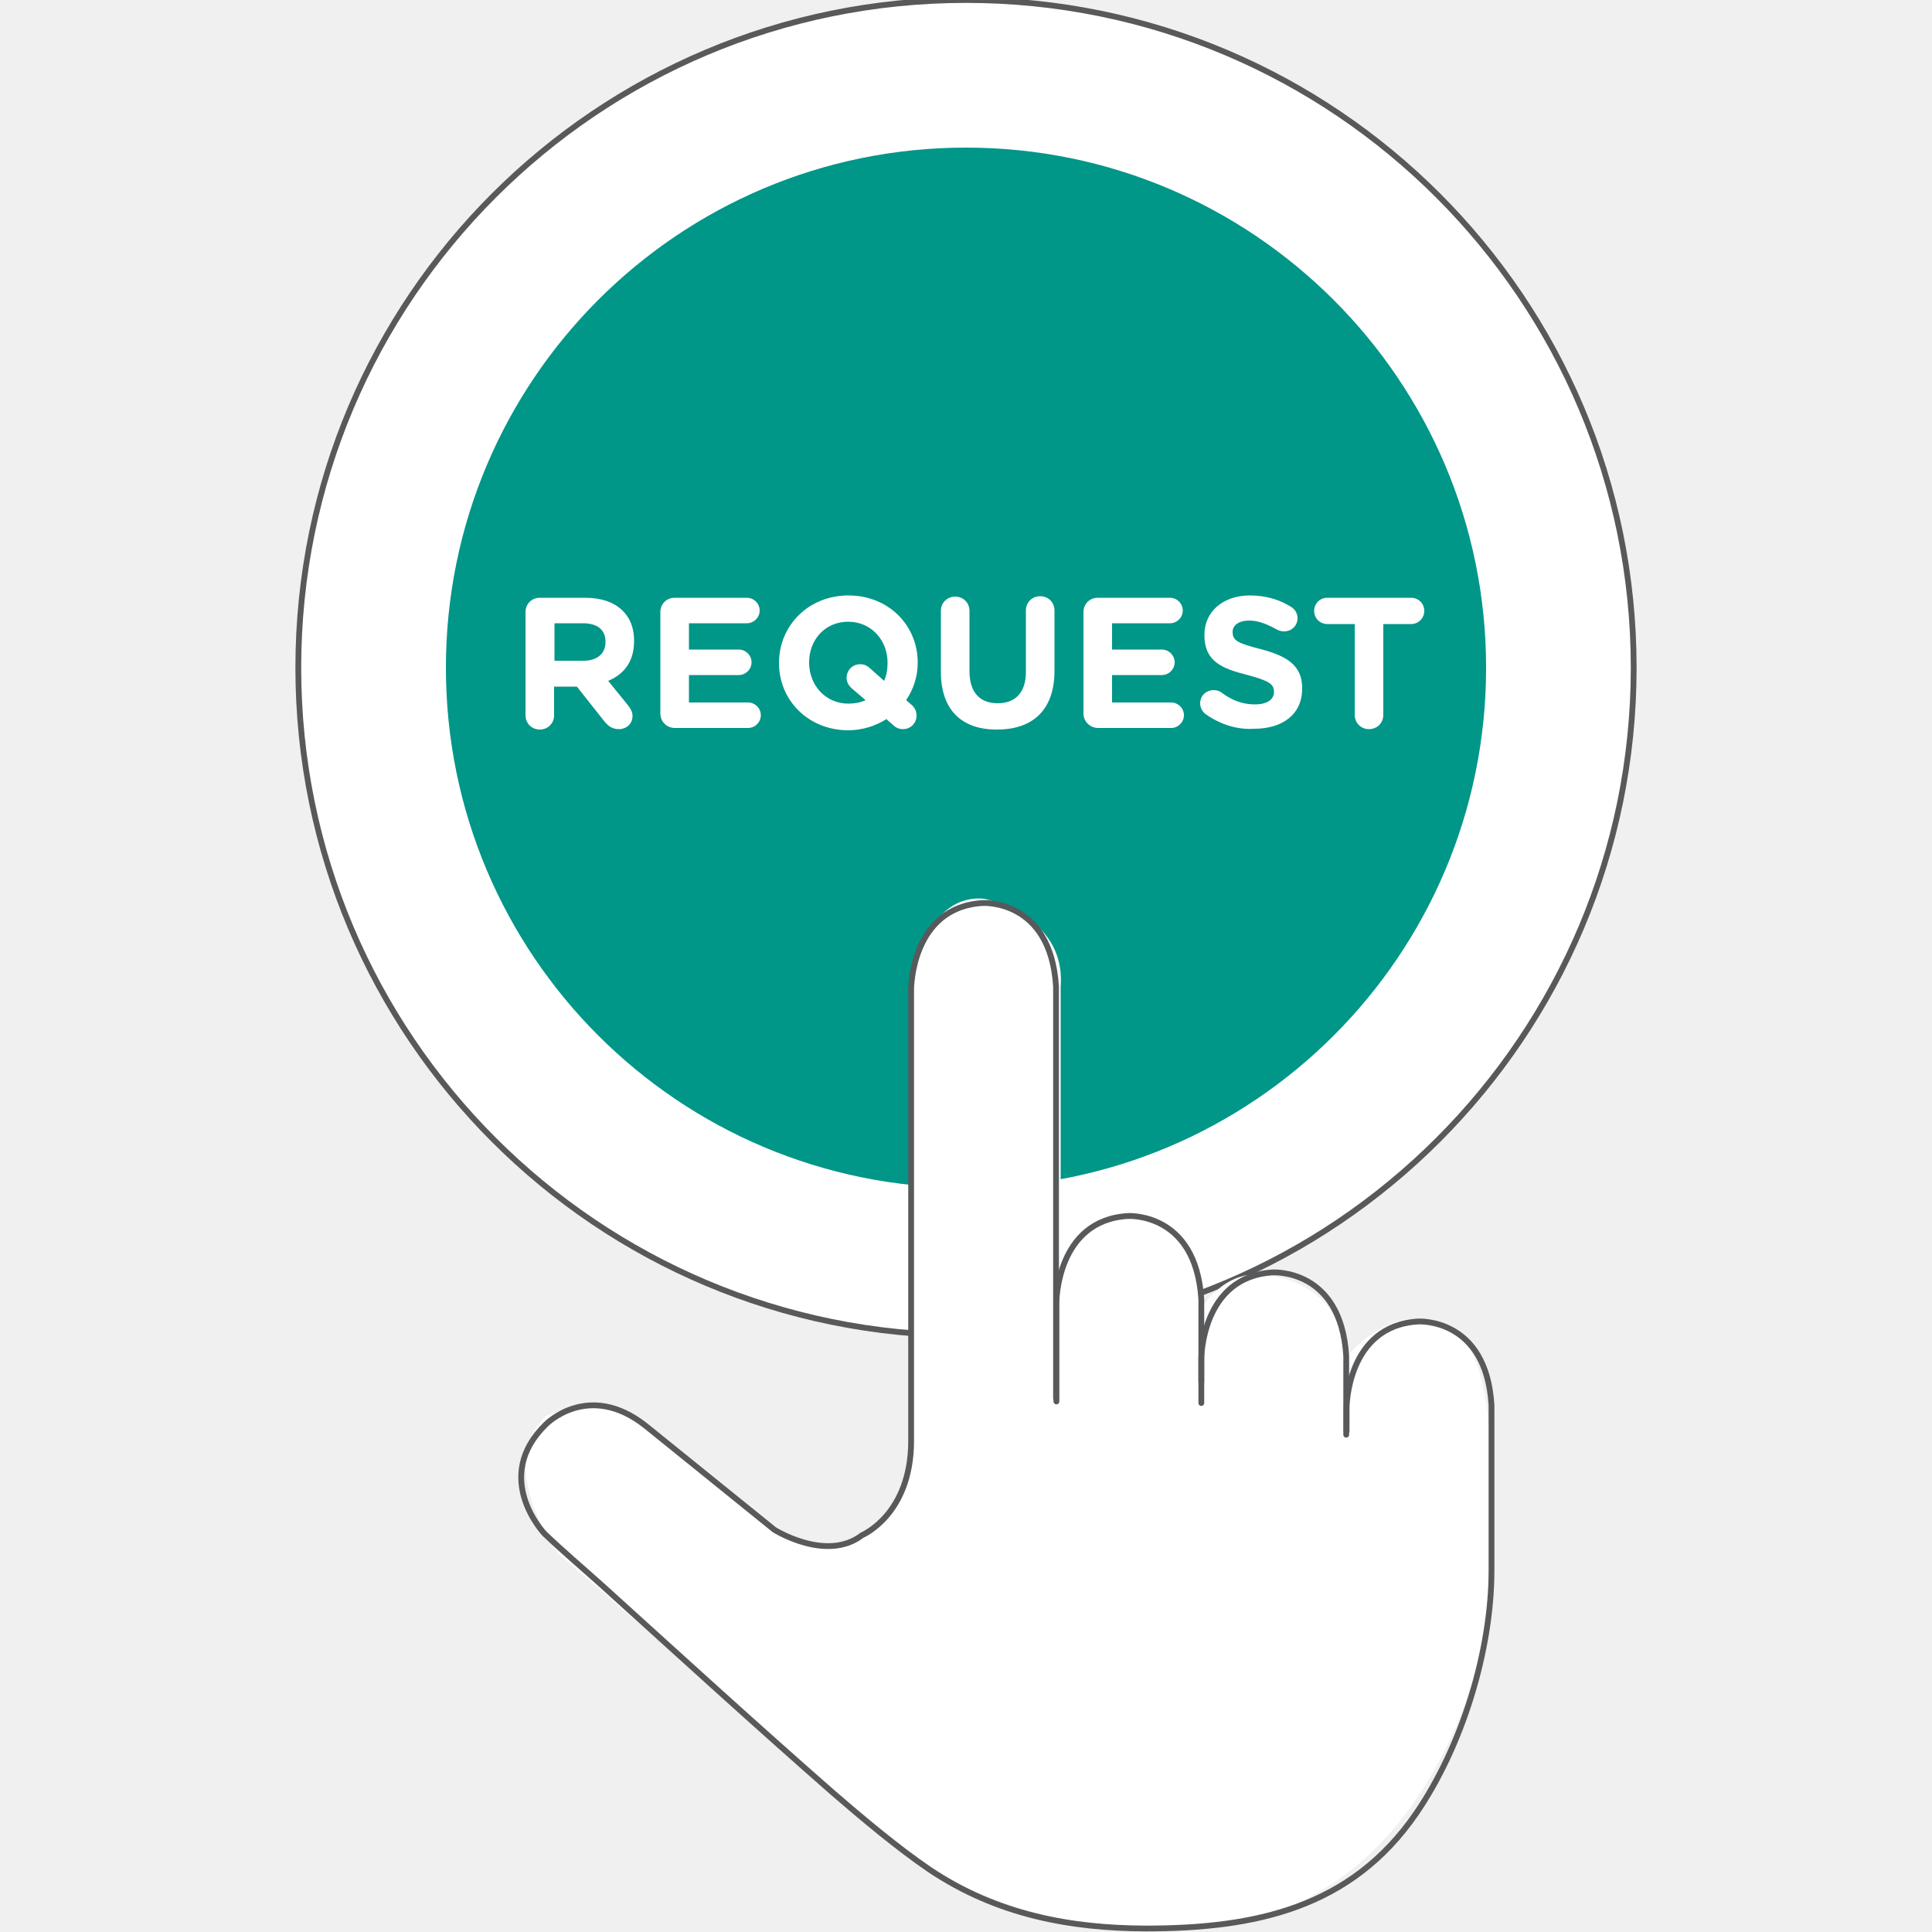
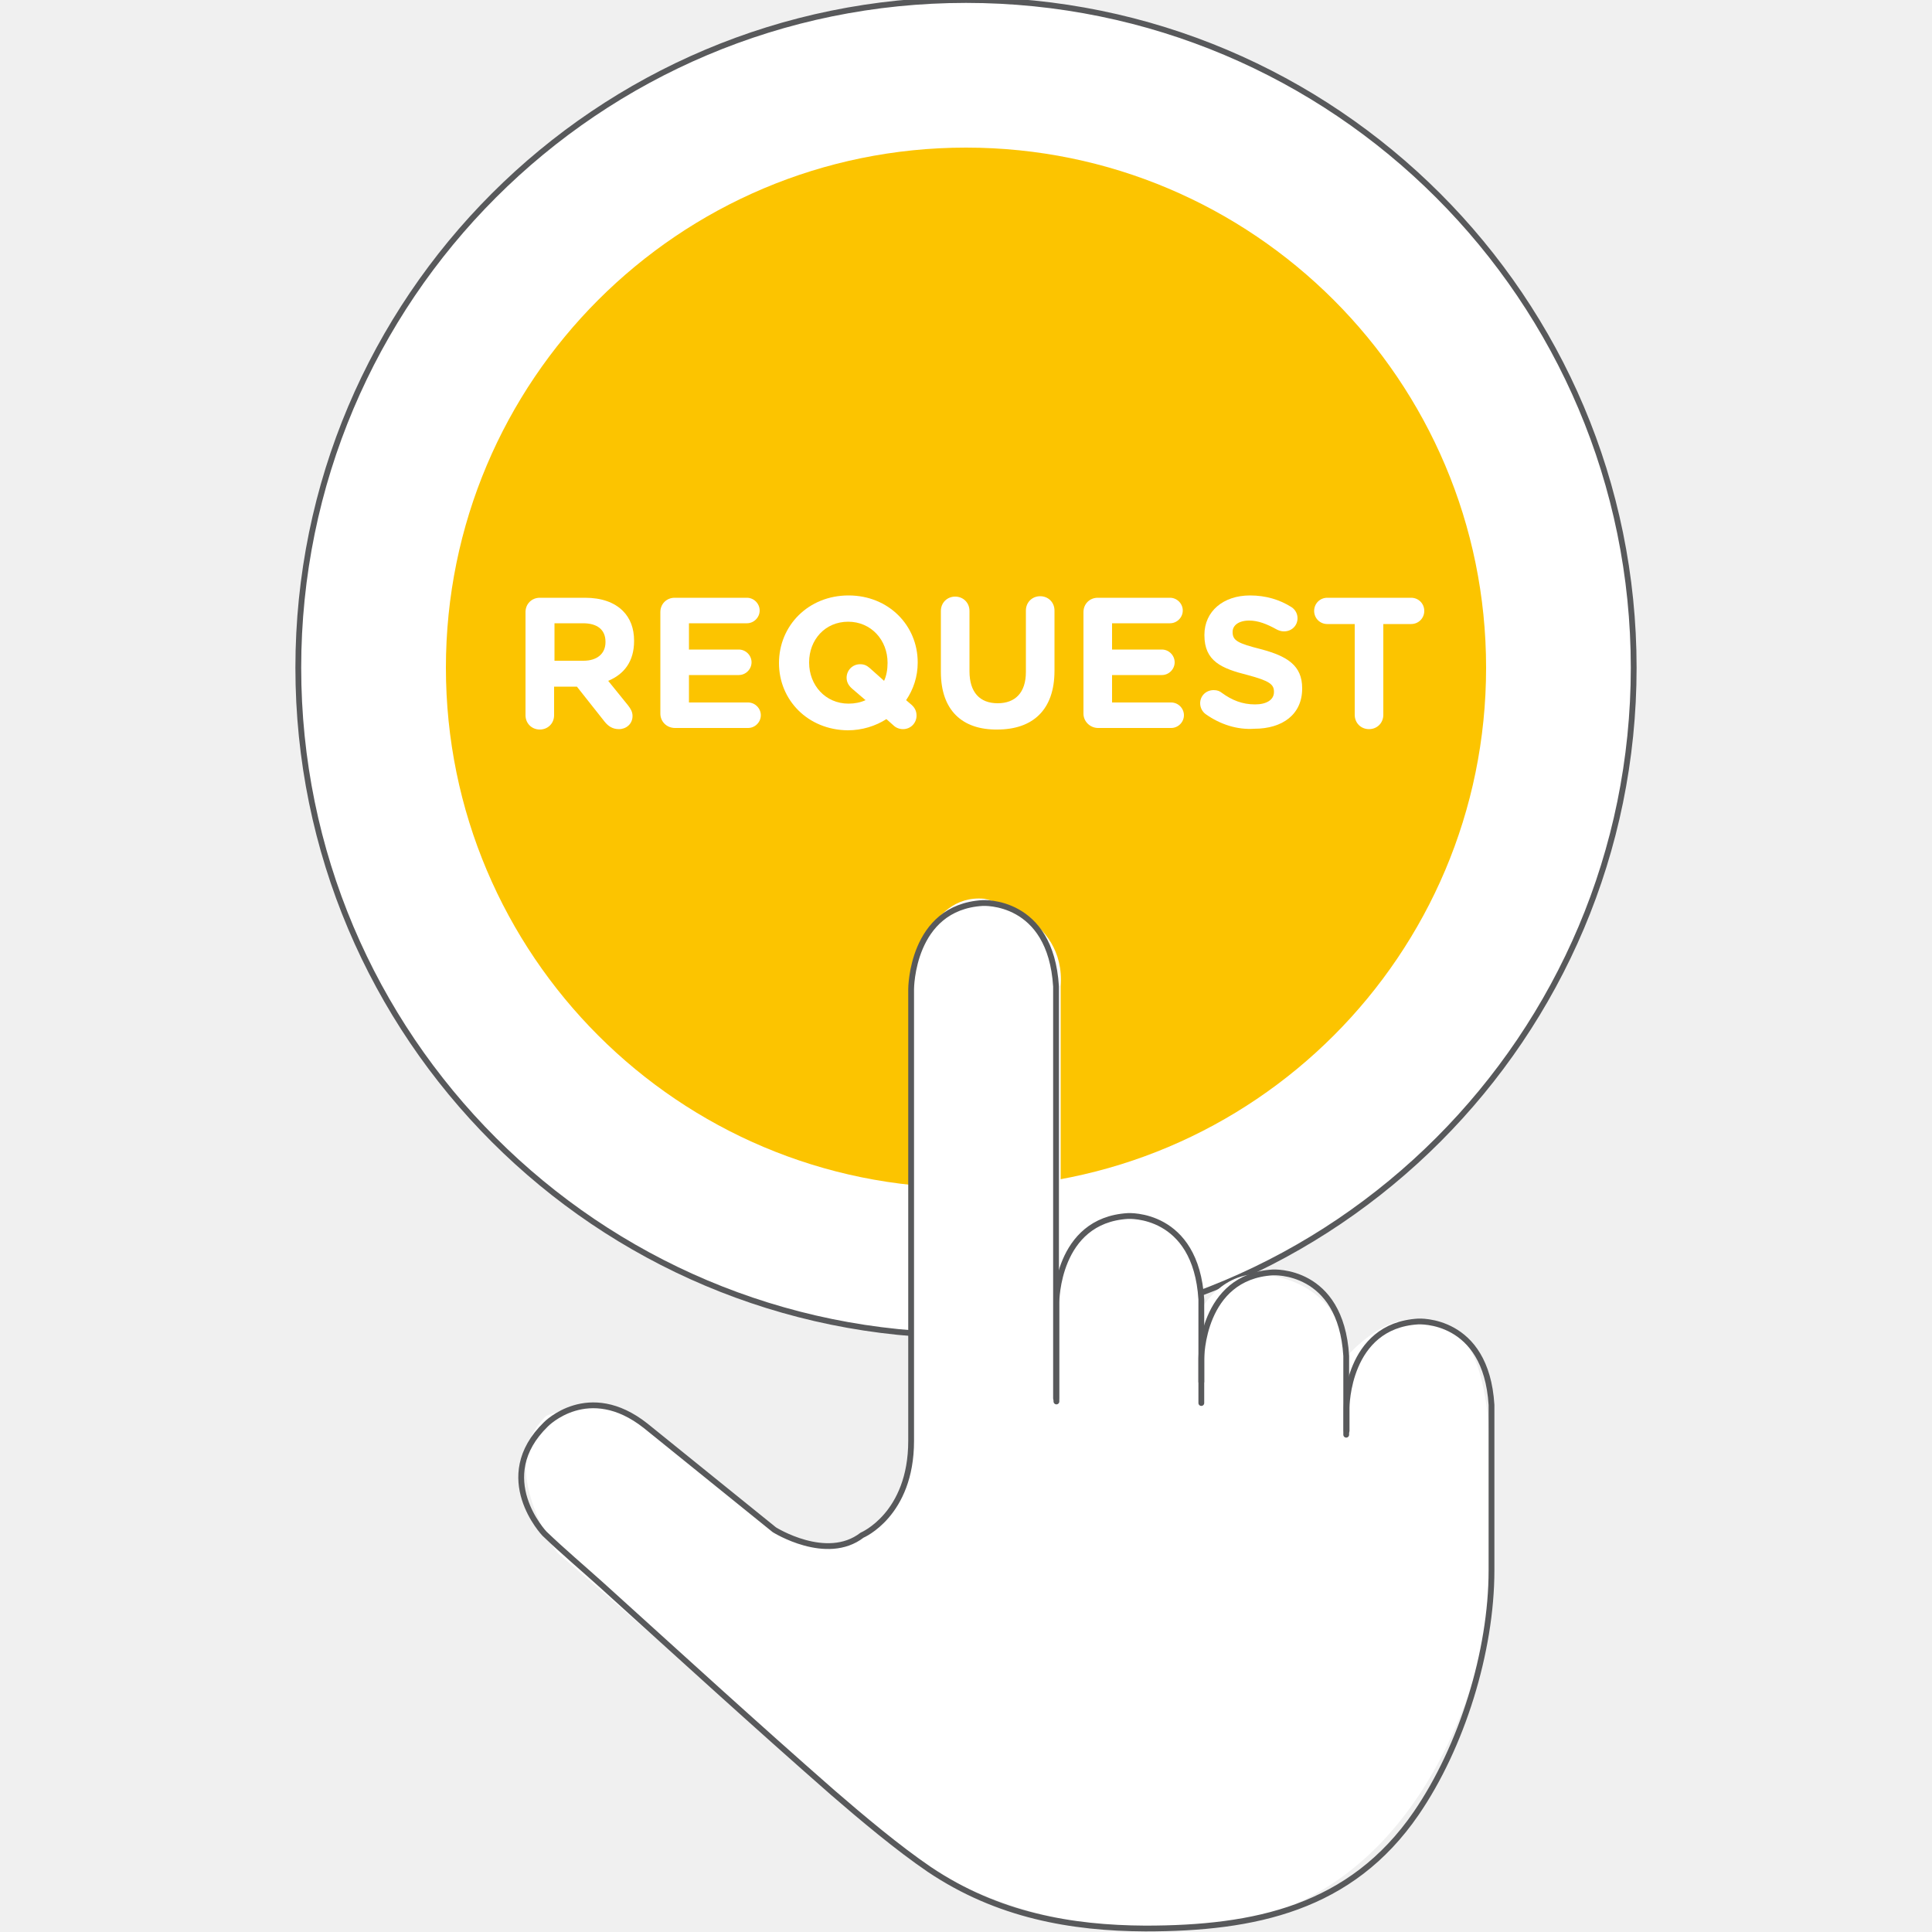
<svg xmlns="http://www.w3.org/2000/svg" version="1.1" id="Layer_1" x="0px" y="0px" viewBox="0 0 500 500" enable-background="new 0 0 500 500" xml:space="preserve">
  <g>
    <path fill="#FFFFFF" stroke="#58595B" stroke-width="1.5" stroke-miterlimit="10" d="M422.8,172.8c0,95.4-77.3,172.8-172.8,172.8   c-95.4,0-172.8-77.3-172.8-172.8C77.2,77.3,154.6,0,250,0C345.4,0,422.8,77.3,422.8,172.8z" />
-     <path fill="#009688" d="M384.6,172.8c0,74.3-60.2,134.6-134.6,134.6c-74.3,0-134.6-60.2-134.6-134.6c0-74.3,60.2-134.6,134.6-134.6   C324.3,38.2,384.6,98.5,384.6,172.8z" />
+     <path fill="#fcc400" d="M384.6,172.8c0,74.3-60.2,134.6-134.6,134.6c-74.3,0-134.6-60.2-134.6-134.6c0-74.3,60.2-134.6,134.6-134.6   C324.3,38.2,384.6,98.5,384.6,172.8z" />
    <g>
      <path fill="#FFFFFF" d="M136,158.4c0-2.1,1.6-3.7,3.7-3.7h11.7c4.3,0,7.6,1.2,9.8,3.4c1.9,1.9,2.9,4.5,2.9,7.7v0.1    c0,5.3-2.6,8.6-6.7,10.3l5.1,6.3c0.7,0.9,1.2,1.7,1.2,2.8c0,2.1-1.7,3.4-3.5,3.4c-1.7,0-2.8-0.8-3.7-1.9l-7.2-9.1h-5.9v7.4    c0,2.1-1.6,3.7-3.7,3.7c-2.1,0-3.7-1.6-3.7-3.7V158.4z M151,171c3.6,0,5.7-1.9,5.7-4.8v-0.1c0-3.2-2.2-4.8-5.8-4.8h-7.4v9.7H151z" />
      <path fill="#FFFFFF" d="M170.9,184.7v-26.3c0-2.1,1.6-3.7,3.7-3.7h18.7c1.8,0,3.3,1.5,3.3,3.3c0,1.8-1.5,3.3-3.3,3.3h-15v6.8h12.9    c1.8,0,3.3,1.5,3.3,3.3c0,1.8-1.5,3.3-3.3,3.3h-12.9v7.1h15.3c1.8,0,3.3,1.5,3.3,3.3c0,1.8-1.5,3.3-3.3,3.3h-18.9    C172.5,188.4,170.9,186.7,170.9,184.7z" />
      <path fill="#FFFFFF" d="M201.6,171.6L201.6,171.6c0-9.7,7.6-17.5,18-17.5c10.4,0,17.9,7.8,17.9,17.3v0.1c0,3.6-1.1,6.9-3,9.7    l1.4,1.2c0.8,0.7,1.3,1.6,1.3,2.8c0,1.9-1.5,3.5-3.5,3.5c-1,0-1.9-0.4-2.5-1l-1.8-1.6c-2.8,1.8-6.3,2.9-10,2.9    C209.1,188.9,201.6,181.2,201.6,171.6z M219.1,175.4c0-1.9,1.5-3.5,3.5-3.5c1,0,1.7,0.3,2.5,1l3.7,3.3c0.6-1.3,0.9-2.9,0.9-4.6    v-0.1c0-5.8-4.2-10.6-10.2-10.6c-6,0-10.1,4.7-10.1,10.5v0.1c0,5.8,4.2,10.6,10.2,10.6c1.6,0,3.1-0.3,4.4-0.9l-3.5-3    C219.7,177.5,219.1,176.6,219.1,175.4z" />
      <path fill="#FFFFFF" d="M243.5,173.9v-15.8c0-2.1,1.6-3.7,3.7-3.7c2.1,0,3.7,1.6,3.7,3.7v15.6c0,5.5,2.7,8.3,7.3,8.3    c4.5,0,7.3-2.7,7.3-8.1v-15.9c0-2.1,1.6-3.7,3.7-3.7c2.1,0,3.7,1.6,3.7,3.7v15.6c0,10.2-5.7,15.2-14.8,15.2    C249,188.9,243.5,183.8,243.5,173.9z" />
      <path fill="#FFFFFF" d="M280.4,184.7v-26.3c0-2.1,1.6-3.7,3.7-3.7h18.7c1.8,0,3.3,1.5,3.3,3.3c0,1.8-1.5,3.3-3.3,3.3h-15v6.8h12.9    c1.8,0,3.3,1.5,3.3,3.3c0,1.8-1.5,3.3-3.3,3.3h-12.9v7.1h15.3c1.8,0,3.3,1.5,3.3,3.3c0,1.8-1.5,3.3-3.3,3.3h-18.9    C282.1,188.4,280.4,186.7,280.4,184.7z" />
      <path fill="#FFFFFF" d="M312,184.8c-0.8-0.6-1.4-1.6-1.4-2.8c0-1.9,1.5-3.4,3.5-3.4c1,0,1.6,0.3,2.1,0.7c2.6,1.9,5.3,3,8.6,3    c3,0,4.9-1.2,4.9-3.2V179c0-1.9-1.2-2.8-6.8-4.3c-6.8-1.7-11.2-3.6-11.2-10.3v-0.1c0-6.1,4.9-10.2,11.8-10.2c4.1,0,7.7,1.1,10.7,3    c0.8,0.5,1.6,1.5,1.6,2.9c0,1.9-1.5,3.4-3.5,3.4c-0.7,0-1.3-0.2-1.9-0.5c-2.5-1.4-4.8-2.3-7.1-2.3c-2.8,0-4.3,1.3-4.3,2.9v0.1    c0,2.2,1.4,2.9,7.3,4.4c6.8,1.8,10.7,4.2,10.7,10.1v0.1c0,6.7-5.1,10.4-12.4,10.4C320.2,188.9,315.8,187.5,312,184.8z" />
      <path fill="#FFFFFF" d="M350.6,161.5h-7.1c-1.9,0-3.4-1.5-3.4-3.4c0-1.9,1.5-3.4,3.4-3.4h21.7c1.9,0,3.4,1.5,3.4,3.4    c0,1.9-1.5,3.4-3.4,3.4H358V185c0,2.1-1.6,3.7-3.7,3.7c-2.1,0-3.7-1.6-3.7-3.7V161.5z" />
    </g>
    <g>
      <path fill="#FFFFFF" d="M298.6,498.8c0,0-48.1,3.5-85-36.8l-69.4-60.2c0,0-16.3-22.7-2.8-35.4c0,0,16.3-7.1,28.3,5l27.6,22.7    c0,0,14.2,12,25.5,3.5c0,0,13.5-9.2,13.5-25.5V252.4c0,0,3.5-21.2,18.4-19.8c0,0,21.2,4.2,19.8,22.7v71.5c0,0,7.1-14.2,17.7-12.7    c0,0,18.4,3.5,19.1,24.1c0,0,6.4-11.3,19.1-7.8c0,0,17.7,2.8,17.7,21.2c0,0,11.3-14.2,23.4-9.2c0,0,14.2-2.1,14.2,37.5v36.8    C385.7,416.7,373.7,503.8,298.6,498.8z" />
      <g>
        <path fill="none" stroke="#58595B" stroke-width="1.5" stroke-linecap="round" stroke-linejoin="round" stroke-miterlimit="10" d="     M273.4,362.7V337c0,0,0-21.2,18.5-22.3c0,0,17.6-1.1,19,21.6v26.8" />
        <path fill="none" stroke="#58595B" stroke-width="1.5" stroke-linecap="round" stroke-linejoin="round" stroke-miterlimit="10" d="     M310.9,357.6v-6c0,0,0-21.2,18.5-22.3c0,0,17.6-1.1,19,21.6v20.4" />
        <path fill="none" stroke="#58595B" stroke-width="1.5" stroke-linecap="round" stroke-linejoin="round" stroke-miterlimit="10" d="     M348.5,370.3v-6c0,0,0-21.2,18.5-22.3c0,0,17.6-1.1,19,21.6c0,0,0,42.8,0,42.8c0,21-7.7,45.7-19.5,62.9     c-16.9,24.6-41.8,29.8-70.1,29.8c-19.1-0.1-38.2-3.4-55.9-15.3c-8.1-5.5-17.5-13.4-24.9-19.8c-20.1-17.6-39.9-35.7-59.8-53.7     c-5-4.5-10.1-8.8-14.9-13.4c0,0-13.8-14.5,0.4-28.3c0,0,11-11.3,25.8,0.4l33.3,26.9c0,0,13.5,8.5,22.7,1.4     c0,0,12.7-5.3,12.7-24.4V256c0,0,0-21.2,18.5-22.3c0,0,17.6-1.1,19,21.6v106.6" />
      </g>
    </g>
  </g>
</svg>
